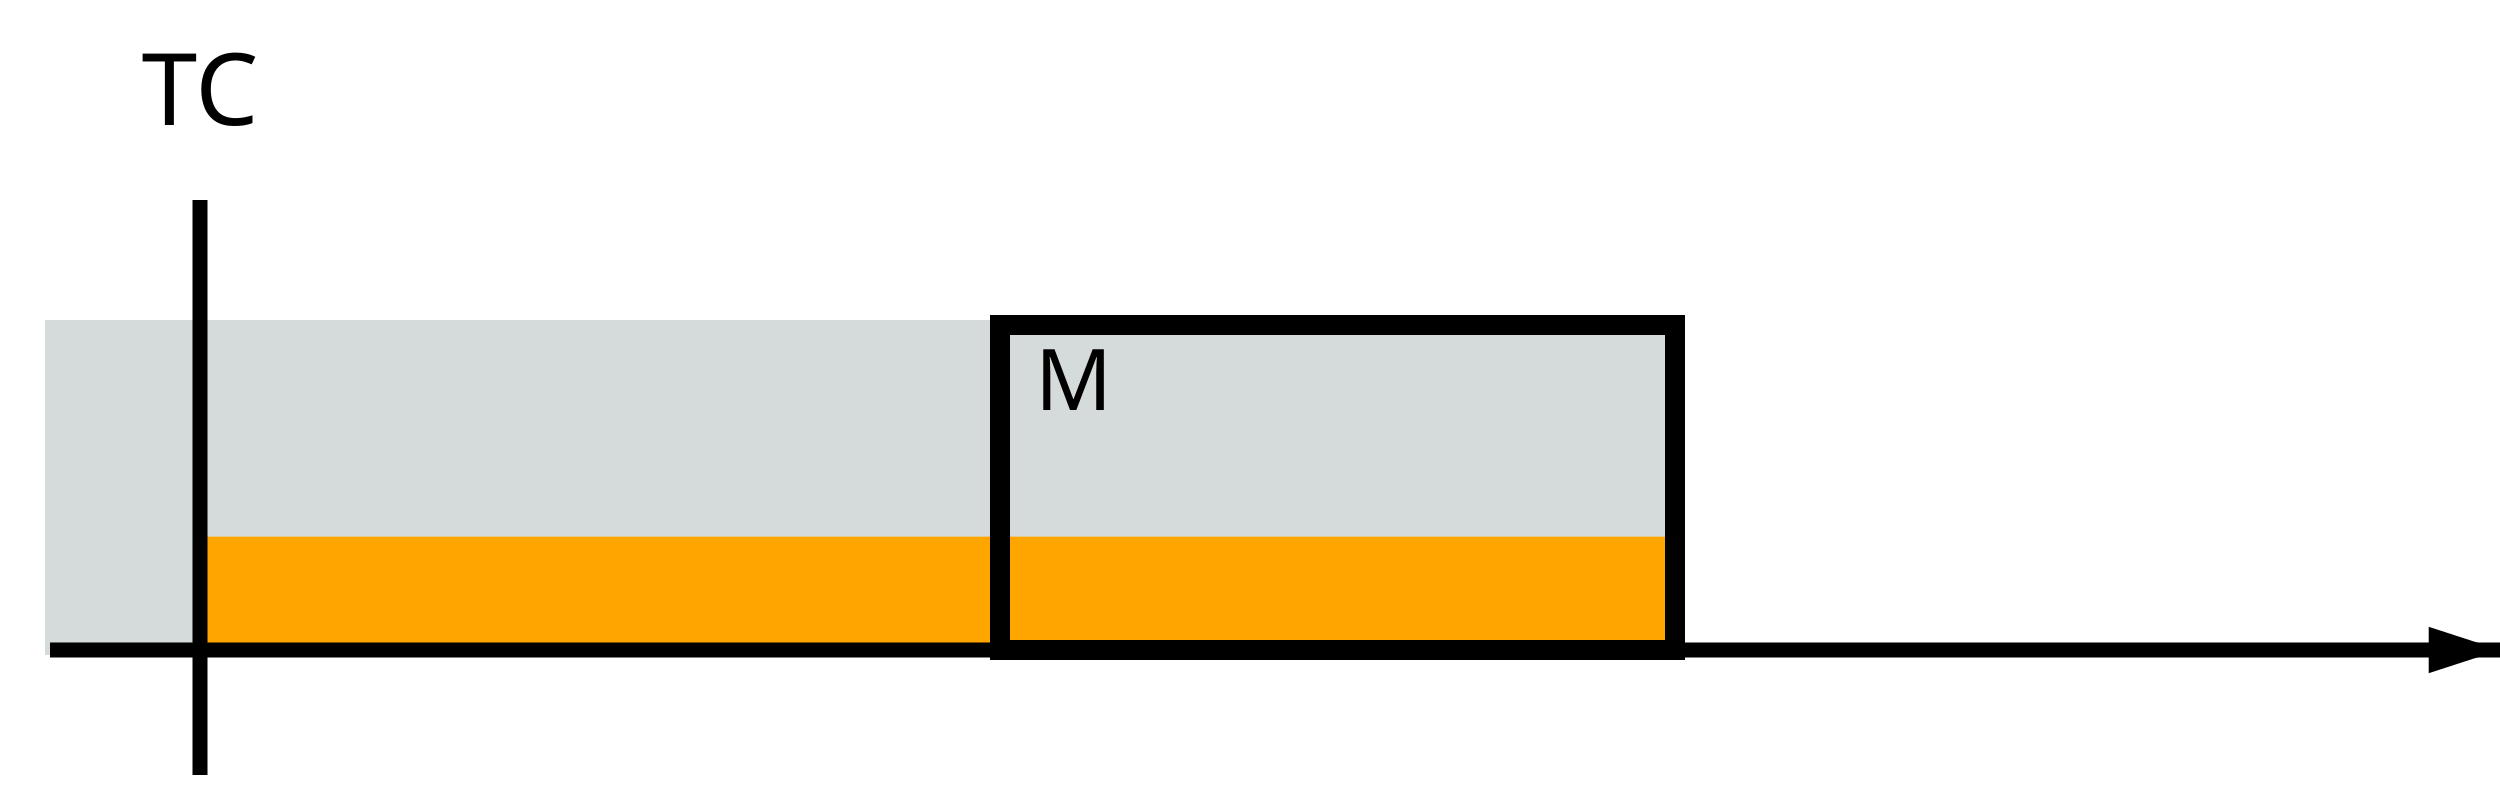
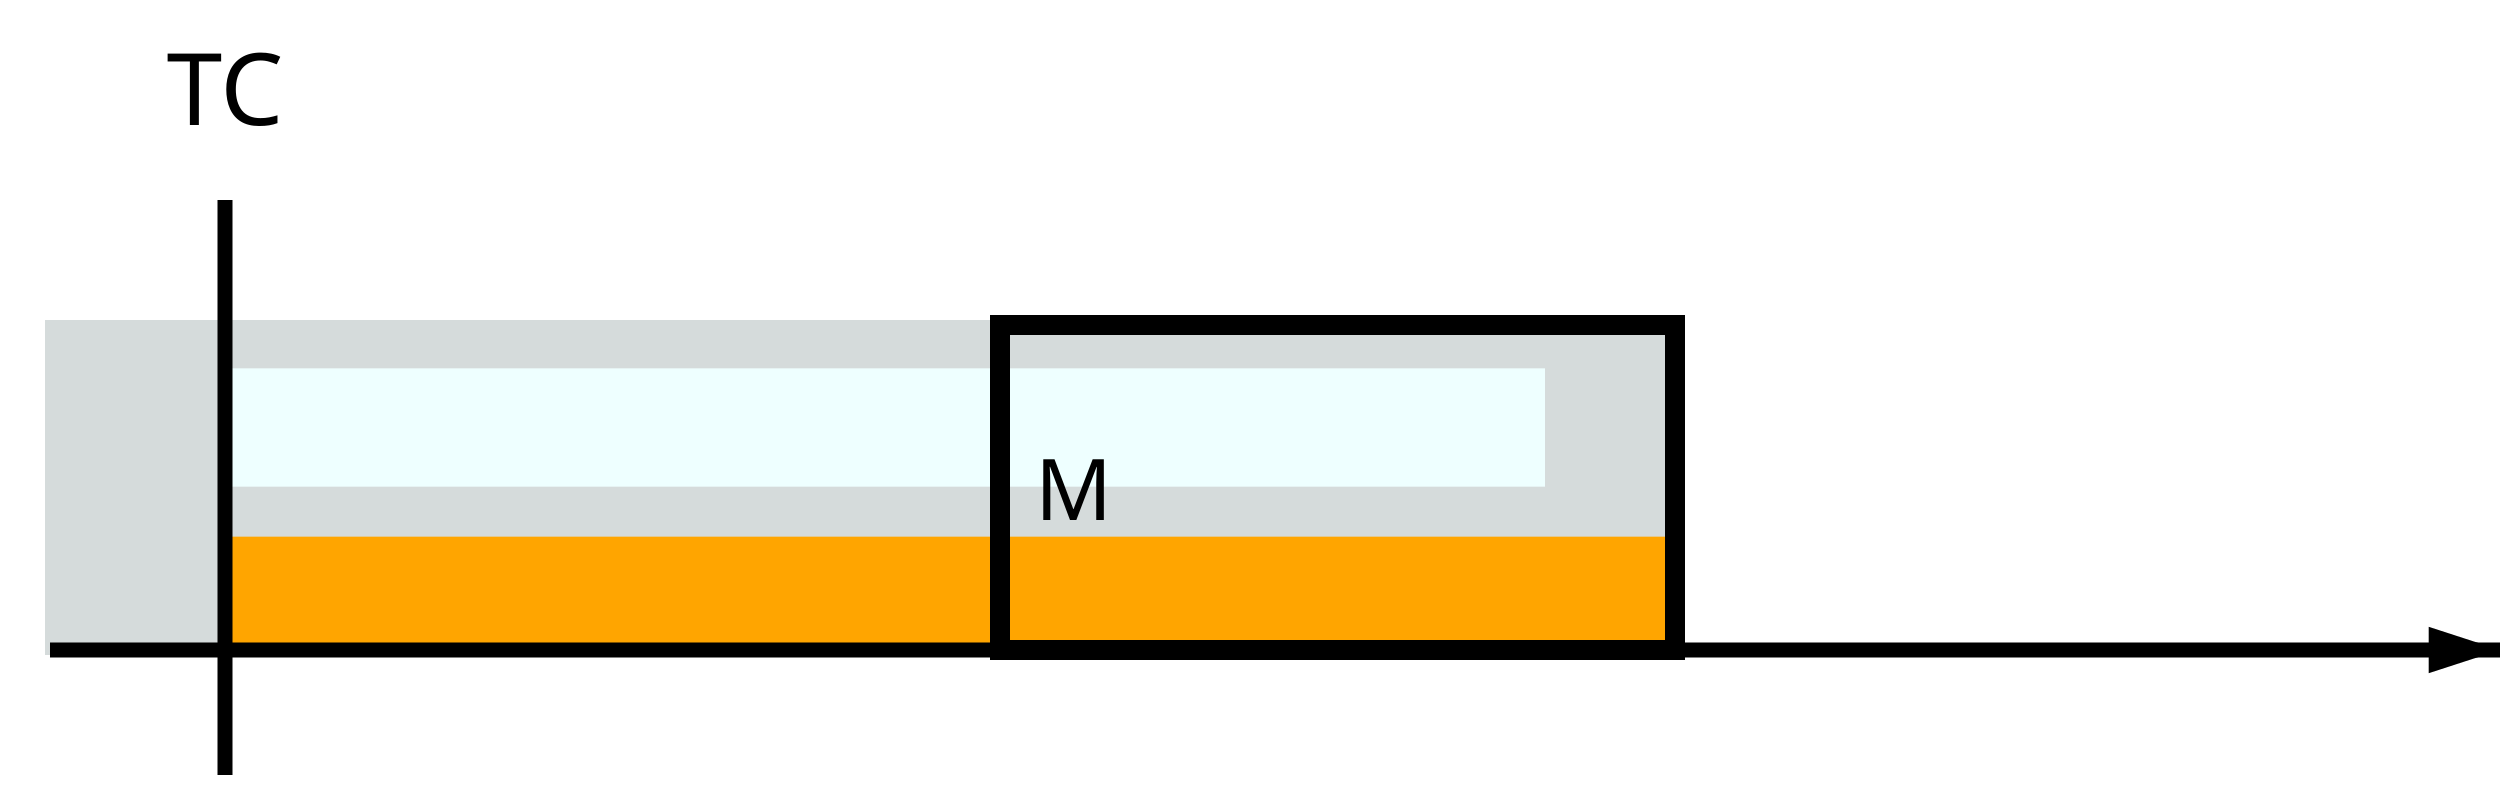
<svg xmlns="http://www.w3.org/2000/svg" width="500px" height="160px">
  <pattern id="dottedPattern" x="10" y="9" width="10" height="10" patternUnits="userSpaceOnUse">
    <circle cx="6" cy="6" r="3" style="stroke: none; fill: orange" />
  </pattern>
  <rect x="10" y="65" width="325" height="65" stroke="#D5DBDB" stroke-width="2" fill="#D5DBDB " />
-   <rect x="40" y="108.333" width="295" height="21.667" stroke="orange" stroke-width="2" fill="orange " />
+   <rect x="45" y="74.667" width="263" height="21.667" stroke="#eeffff" stroke-width="2" fill="#eeffff " />
+   <rect x="45" y="108.333" width="290" height="21.667" stroke="orange" stroke-width="2" fill="orange " />
  <rect x="200" y="65" width="135" height="65" stroke="black" stroke-width="4" fill="none " />
-   <text x="207" y="82" font-family="sans-serif" font-size="17px" font-weight="normal" text-anchor="start" alignment-baseline="middle" fill="black">M</text>
-   <line x1="40" y1="40" x2="40" y2="155" stroke="black" stroke-width="3" />
-   <text x="40" y="25" font-family="sans-serif" font-size="20px" font-weight="normal" text-anchor="middle" alignment-baseline="middle" fill="black">TC</text>
+   <text x="207" y="104" font-family="sans-serif" font-size="17px" font-weight="normal" text-anchor="start" alignment-baseline="middle" fill="black">M</text>
+   <line x1="45" y1="40" x2="45" y2="155" stroke="black" stroke-width="3" />
+   <text x="45" y="25" font-family="sans-serif" font-size="20px" font-weight="normal" text-anchor="middle" alignment-baseline="middle" fill="black">TC</text>
  <path d="M 10 130 h 500" stroke="#000" stroke-width="3" fill="none" />
  <path d="M 500 130 l -14.26 4.64v -9.28z" stroke="#000" stroke-width="0" />
</svg>
